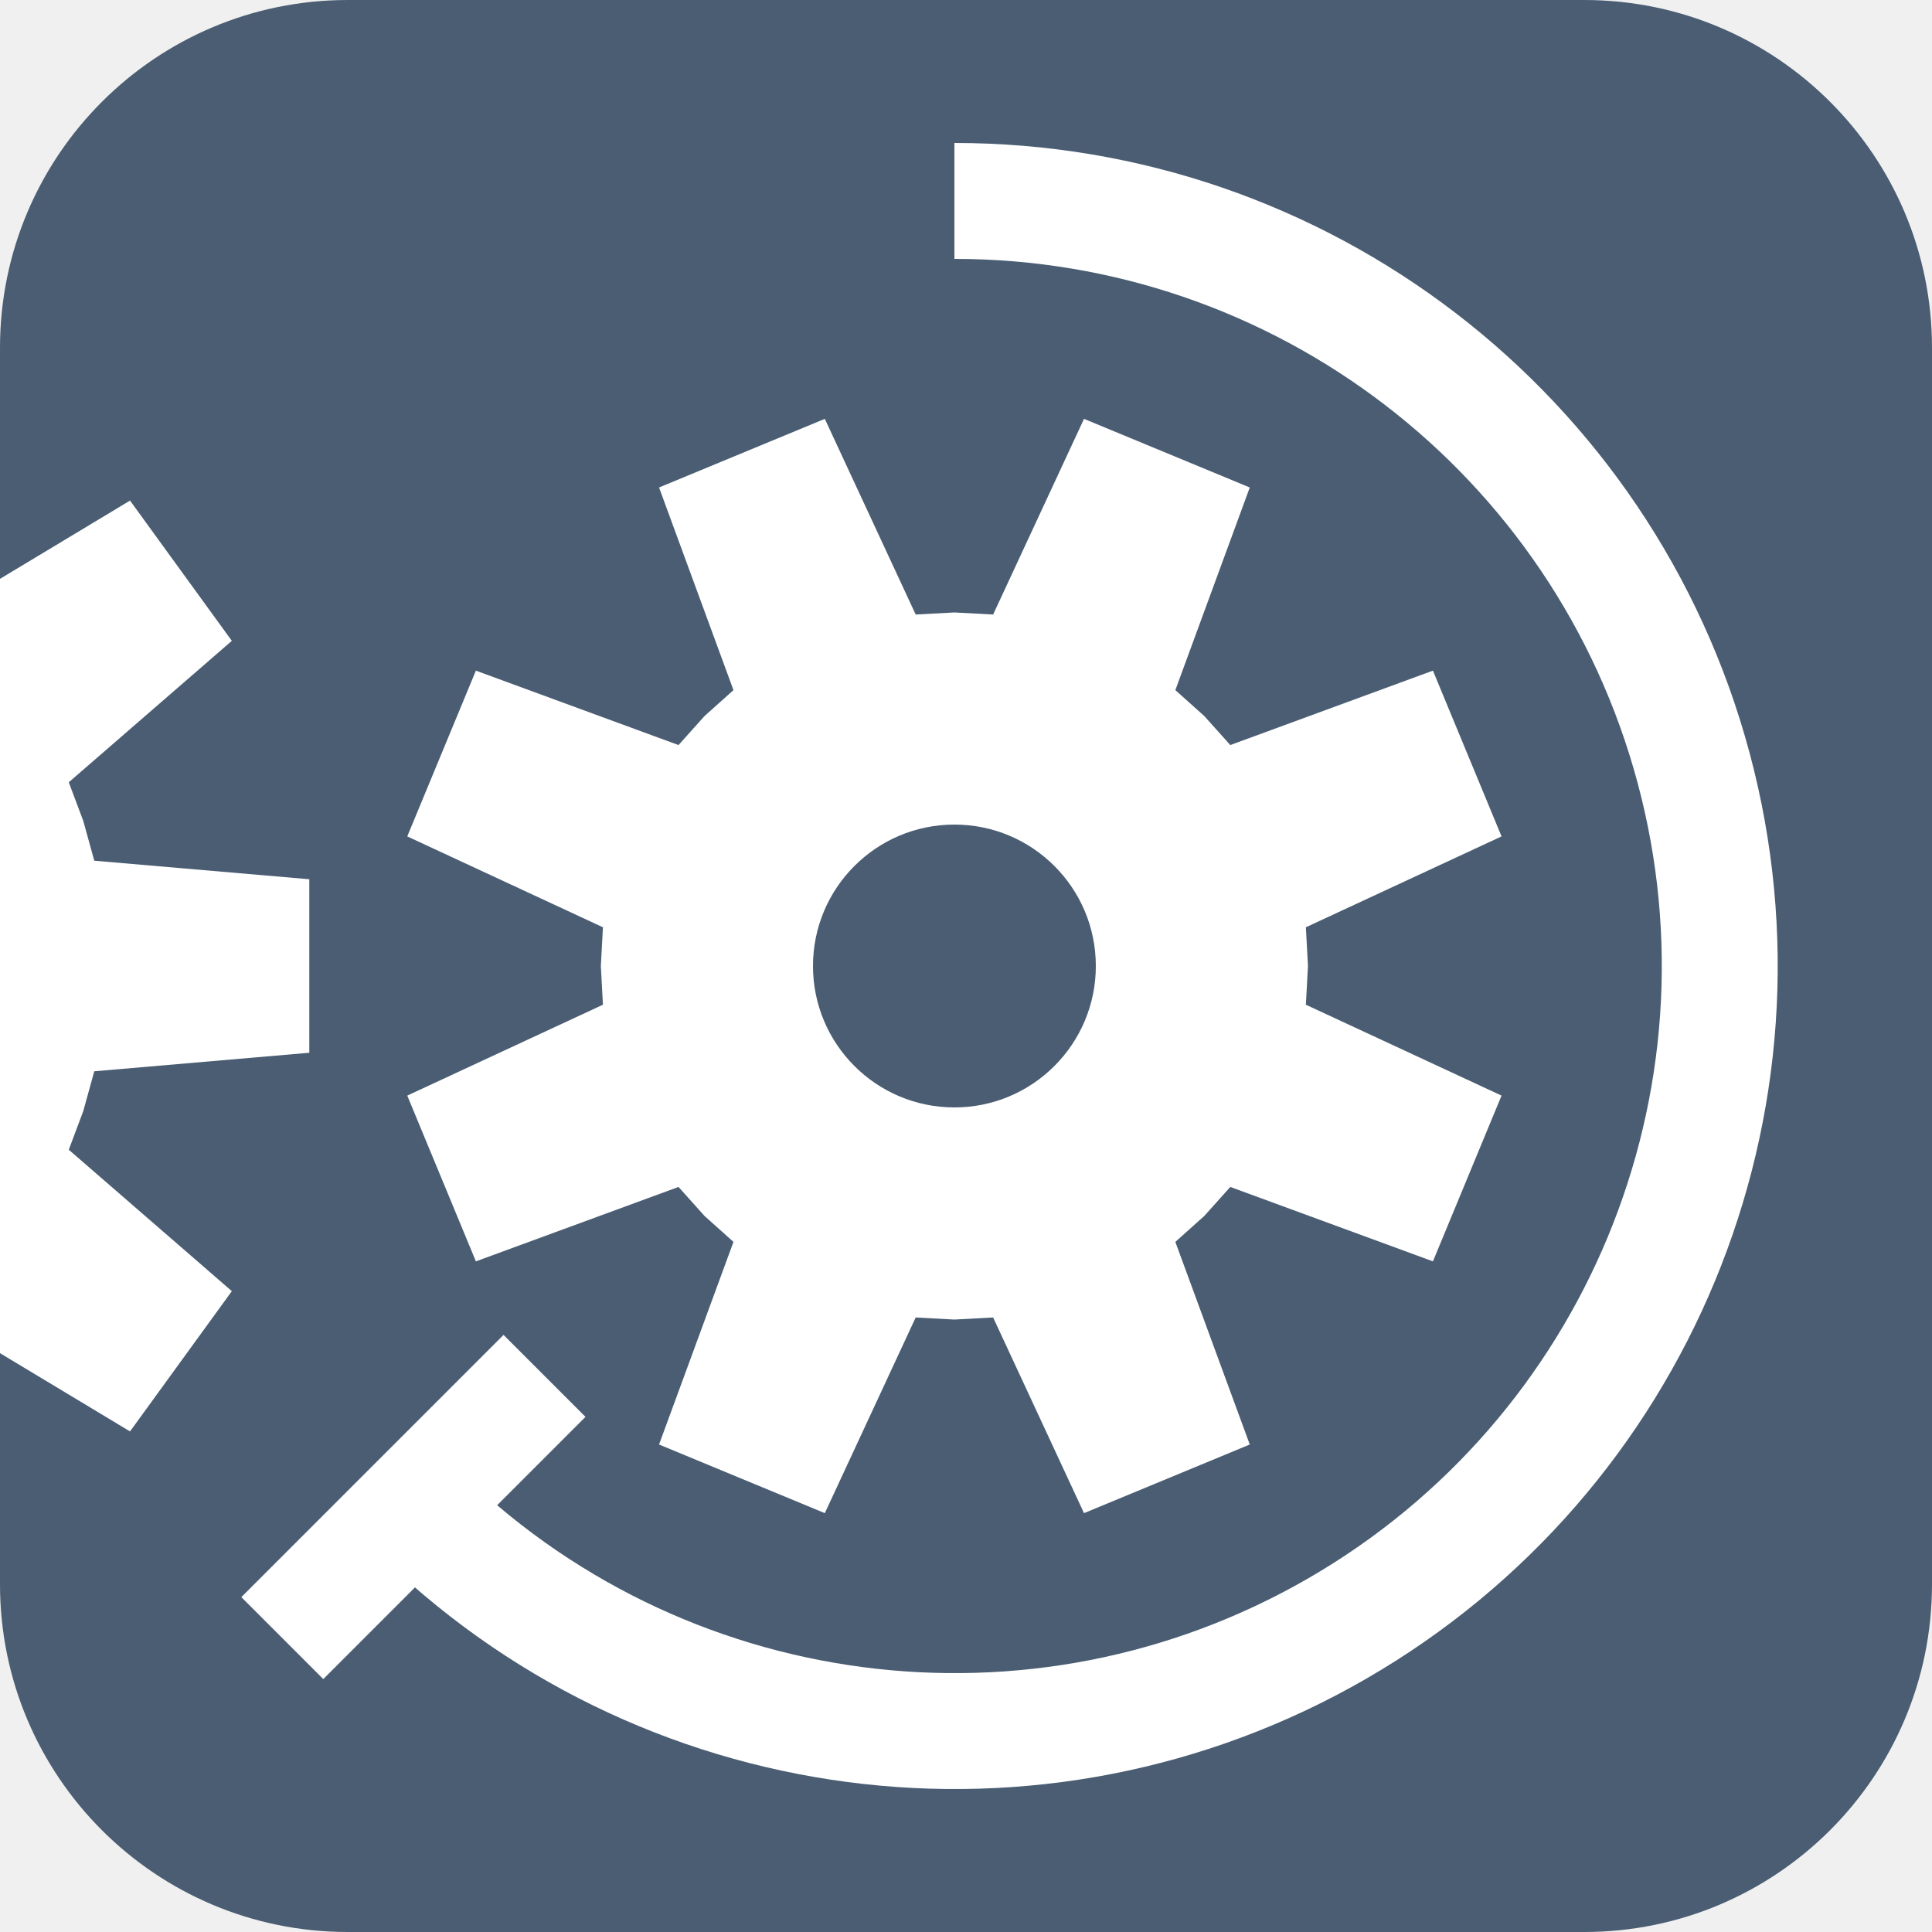
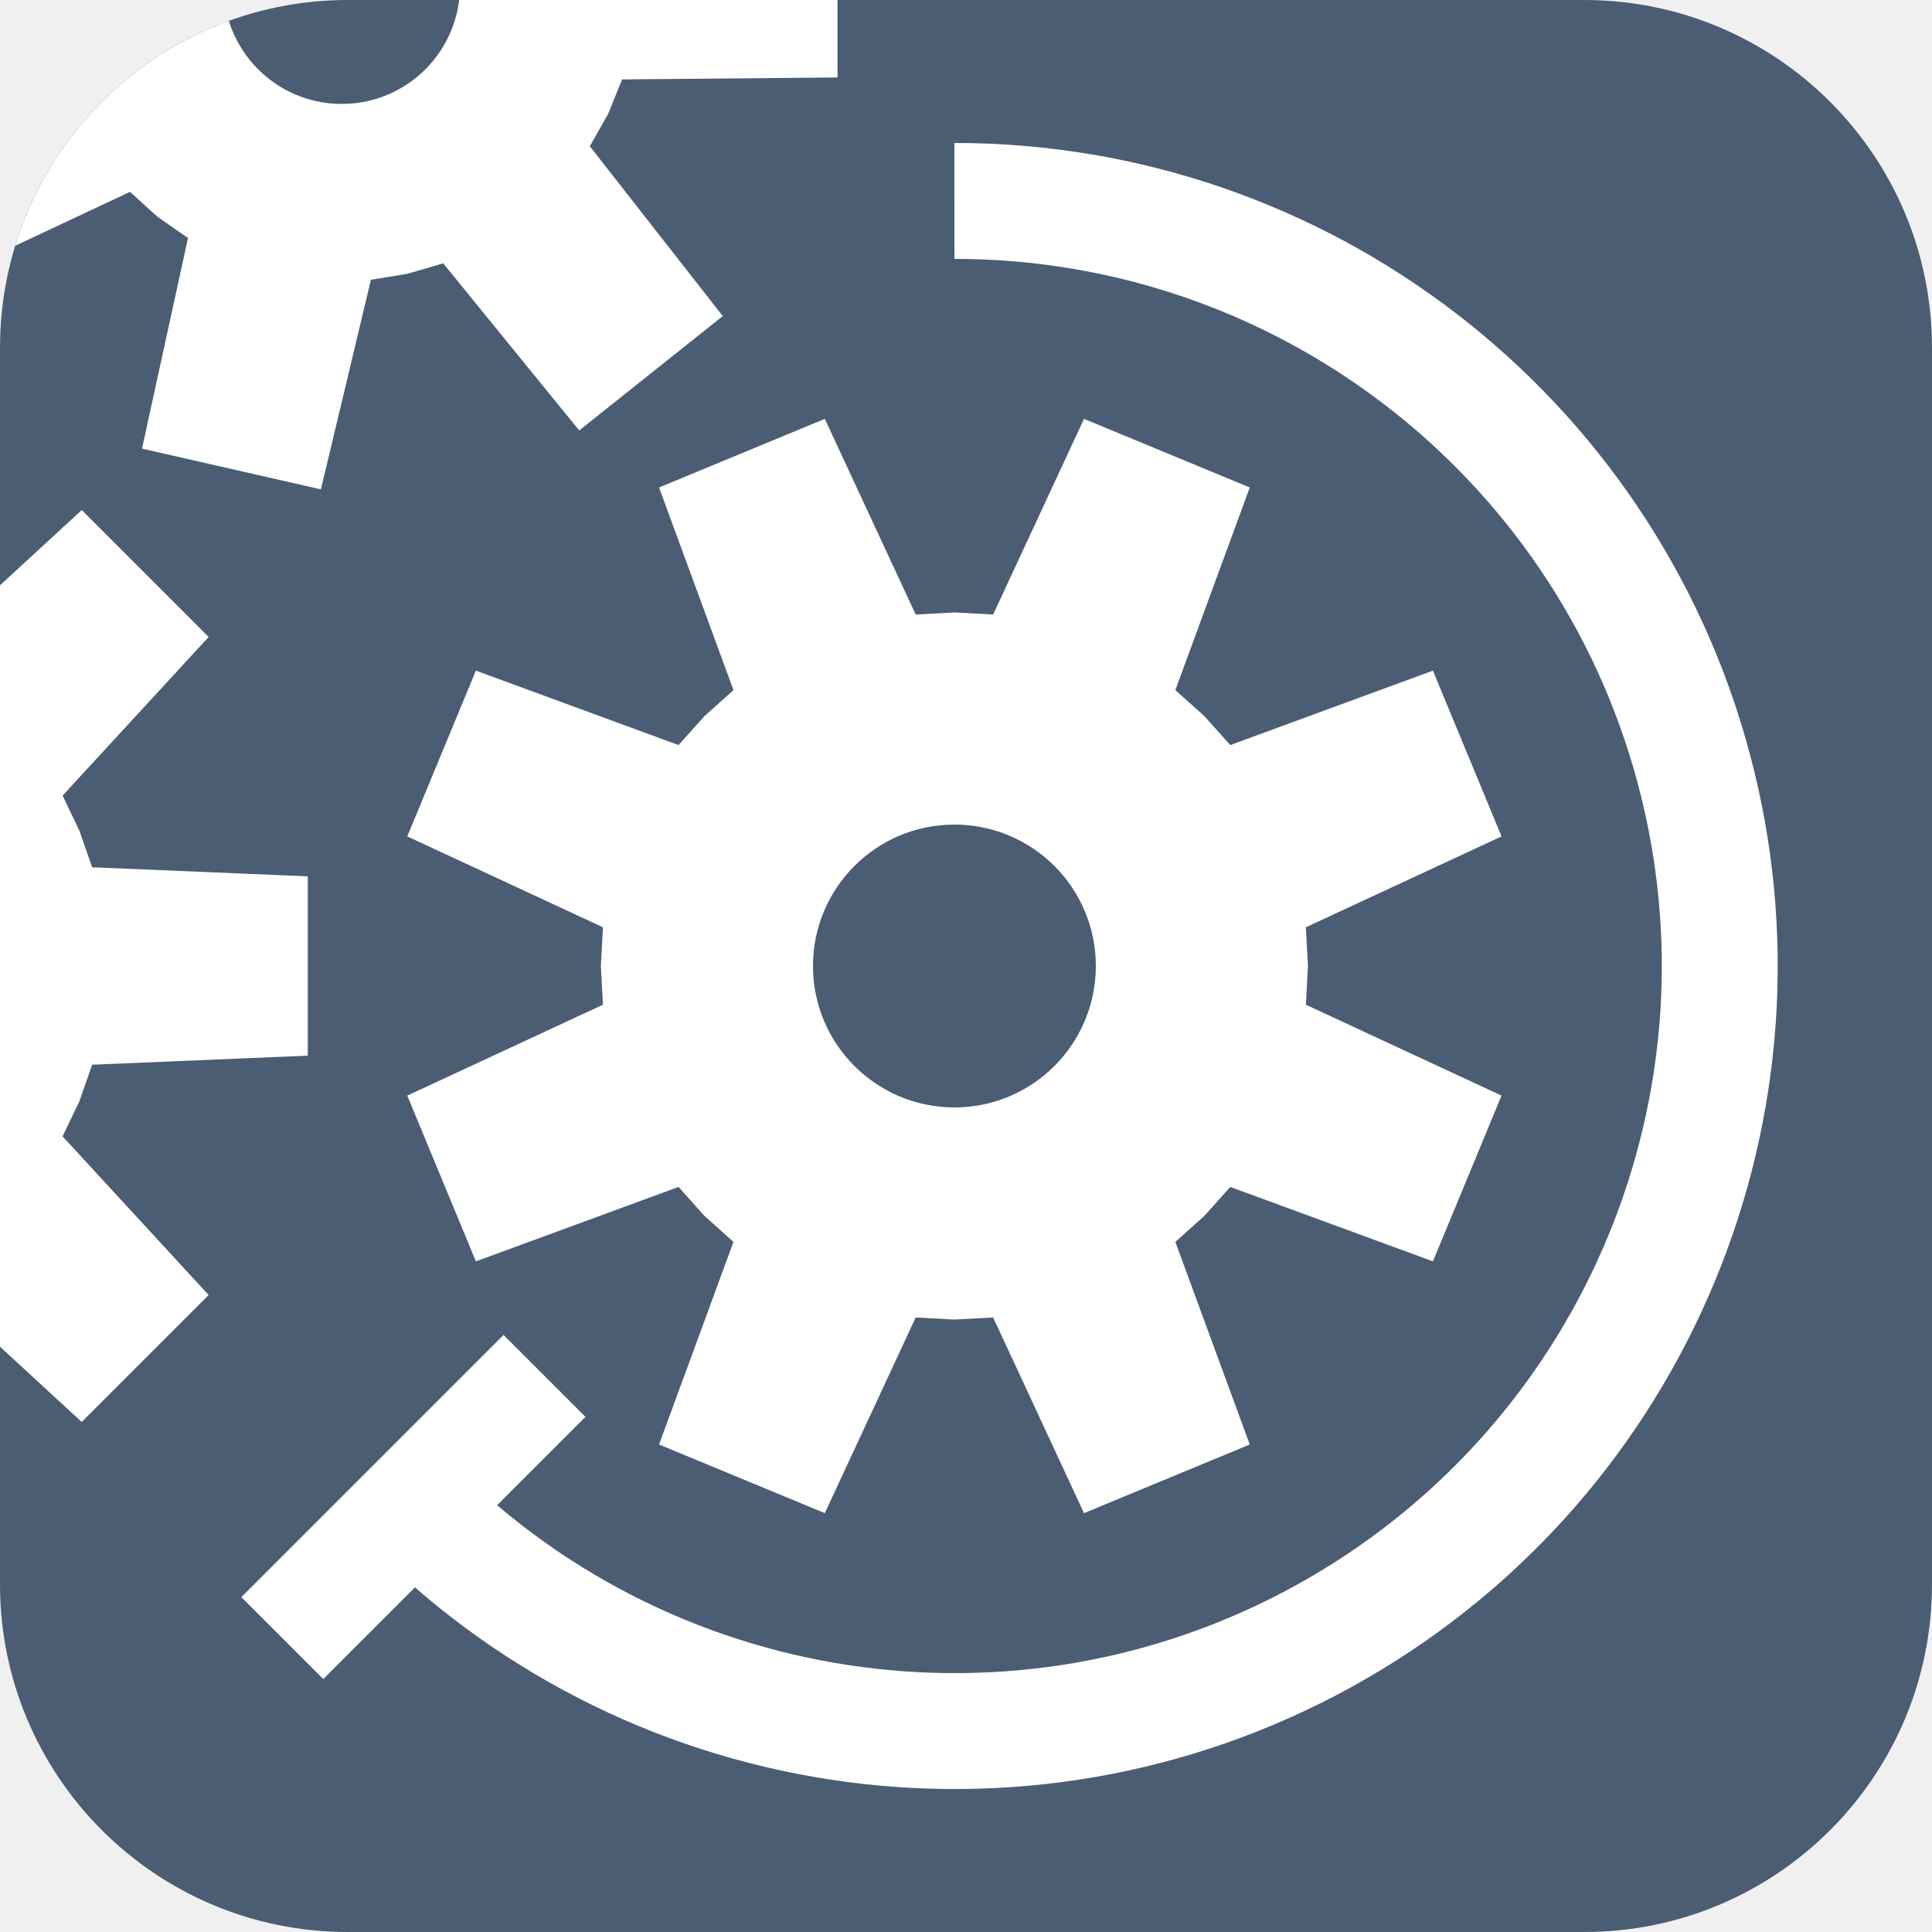
<svg xmlns="http://www.w3.org/2000/svg" viewBox="0 0 100 100">
  <rect width="100" height="100" rx="18" fill="#4a5d73" />
  <g fill="#fff">
    <clipPath id="t">
      <rect width="100" height="100" rx="18" />
    </clipPath>
    <g clip-path="url(#t)">
-       <path fill-rule="evenodd" d="M4.31 42.49 L4.88 44.55 L16.01 45.51 L16.01 54.49 L4.88 55.45 L4.31 57.51 L3.56 59.51 L12.00 66.83 L6.73 74.09 L-2.84 68.33 L-4.52 69.66 L-6.30 70.84 L-3.78 81.72 L-12.31 84.49 L-16.67 74.21 L-18.80 74.30 L-20.93 74.21 L-25.29 84.49 L-33.82 81.72 L-31.30 70.84 L-33.08 69.66 L-34.76 68.33 L-44.33 74.09 L-49.60 66.83 L-41.16 59.51 L-41.91 57.51 L-42.48 55.45 L-53.61 54.49 L-53.61 45.51 L-42.48 44.55 L-41.91 42.49 L-41.16 40.49 L-49.60 33.17 L-44.33 25.91 L-34.76 31.67 L-33.08 30.34 L-31.30 29.16 L-33.82 18.28 L-25.29 15.51 L-20.93 25.79 L-18.80 25.70 L-16.67 25.79 L-12.31 15.51 L-3.78 18.28 L-6.30 29.16 L-4.52 30.34 L-2.84 31.67 L6.73 25.91 L12.00 33.17 L3.56 40.49ZM-28.52 50.00 a9.72 9.72 0 1 0 19.44 0 a9.72 9.72 0 1 0 -19.44 0Z" />
+       <path fill-rule="evenodd" d="M4.11 43.00 L4.77 44.89 L15.93 45.36 L15.93 54.64 L4.77 55.11 L4.11 57.00 L3.24 58.82 L10.80 67.03 L4.23 73.60 L-3.98 66.04 L-5.80 66.91 L-7.69 67.57 L-8.16 78.73 L-17.44 78.73 L-17.91 67.57 L-19.80 66.91 L-21.62 66.04 L-29.83 73.60 L-36.40 67.03 L-28.84 58.82 L-29.71 57.00 L-30.37 55.11 L-41.53 54.64 L-41.53 45.36 L-30.37 44.89 L-29.71 43.00 L-28.84 41.18 L-36.40 32.97 L-29.83 26.40 L-21.62 33.96 L-19.80 33.09 L-17.91 32.43 L-17.44 21.27 L-8.16 21.27 L-7.69 32.43 L-5.80 33.09 L-3.98 33.96 L4.23 26.40 L10.80 32.97 L3.24 41.18ZM-20.12 50.00 a7.32 7.32 0 1 0 14.64 0 a7.32 7.32 0 1 0 -14.64 0Z" />
+       <path fill-rule="evenodd" d="M31.48 -7.38 L32.20 -5.60 L43.35 -5.50 L43.35 4.01 L32.20 4.11 L31.48 5.89 L30.53 7.57 L37.41 16.36 L29.98 22.28 L22.94 13.63 L21.09 14.17 L19.20 14.48 L16.61 25.33 L7.35 23.22 L9.73 12.32 L8.15 11.22 L6.73 9.93 L-3.37 14.67 L-7.49 6.11 L2.51 1.17 L2.39 -0.74 L2.51 -2.66 L-7.49 -7.60 L-3.37 -16.16 L6.73 -11.42 L8.15 -12.71 L9.73 -13.81 L7.35 -24.71 L16.61 -26.82 L19.20 -15.97 L21.09 -15.66 L22.94 -15.12 L29.98 -23.77 L37.41 -17.85 L30.53 -9.06ZM11.57 -0.74 a6.12 6.12 0 1 0 12.24 0 a6.12 6.12 0 1 0 -12.24 0Z" />
      <g transform="translate(49.40 50) scale(1.2)">
        <path fill-rule="evenodd" d="M15.25 0.00 L15.16 1.67 L23.60 5.59 L20.64 12.74 L11.90 9.53 L10.78 10.78 L9.53 11.90 L12.74 20.64 L5.59 23.60 L1.67 15.16 L0.00 15.25 L-1.67 15.16 L-5.59 23.60 L-12.74 20.64 L-9.53 11.90 L-10.78 10.78 L-11.90 9.53 L-20.64 12.74 L-23.60 5.59 L-15.16 1.67 L-15.25 0.00 L-15.16 -1.67 L-23.60 -5.59 L-20.64 -12.74 L-11.90 -9.53 L-10.78 -10.78 L-9.53 -11.90 L-12.74 -20.64 L-5.59 -23.60 L-1.67 -15.16 L-0.00 -15.25 L1.67 -15.16 L5.59 -23.60 L12.74 -20.64 L9.53 -11.90 L10.78 -10.78 L11.90 -9.53 L20.64 -12.74 L23.60 -5.59 L15.16 -1.67ZM-6.10 0.00 a6.10 6.10 0 1 0 12.20 0 a6.10 6.10 0 1 0 -12.20 0Z" />
        <path d="M-0.00 -33.00 A33.00 33.00 0 1 1 -23.33 23.33" fill="none" stroke="#fff" stroke-width="5" />
        <path d="M-28.99 28.99 L-17.68 17.68" stroke="#fff" stroke-width="5" />
      </g>
    </g>
  </g>
</svg>
